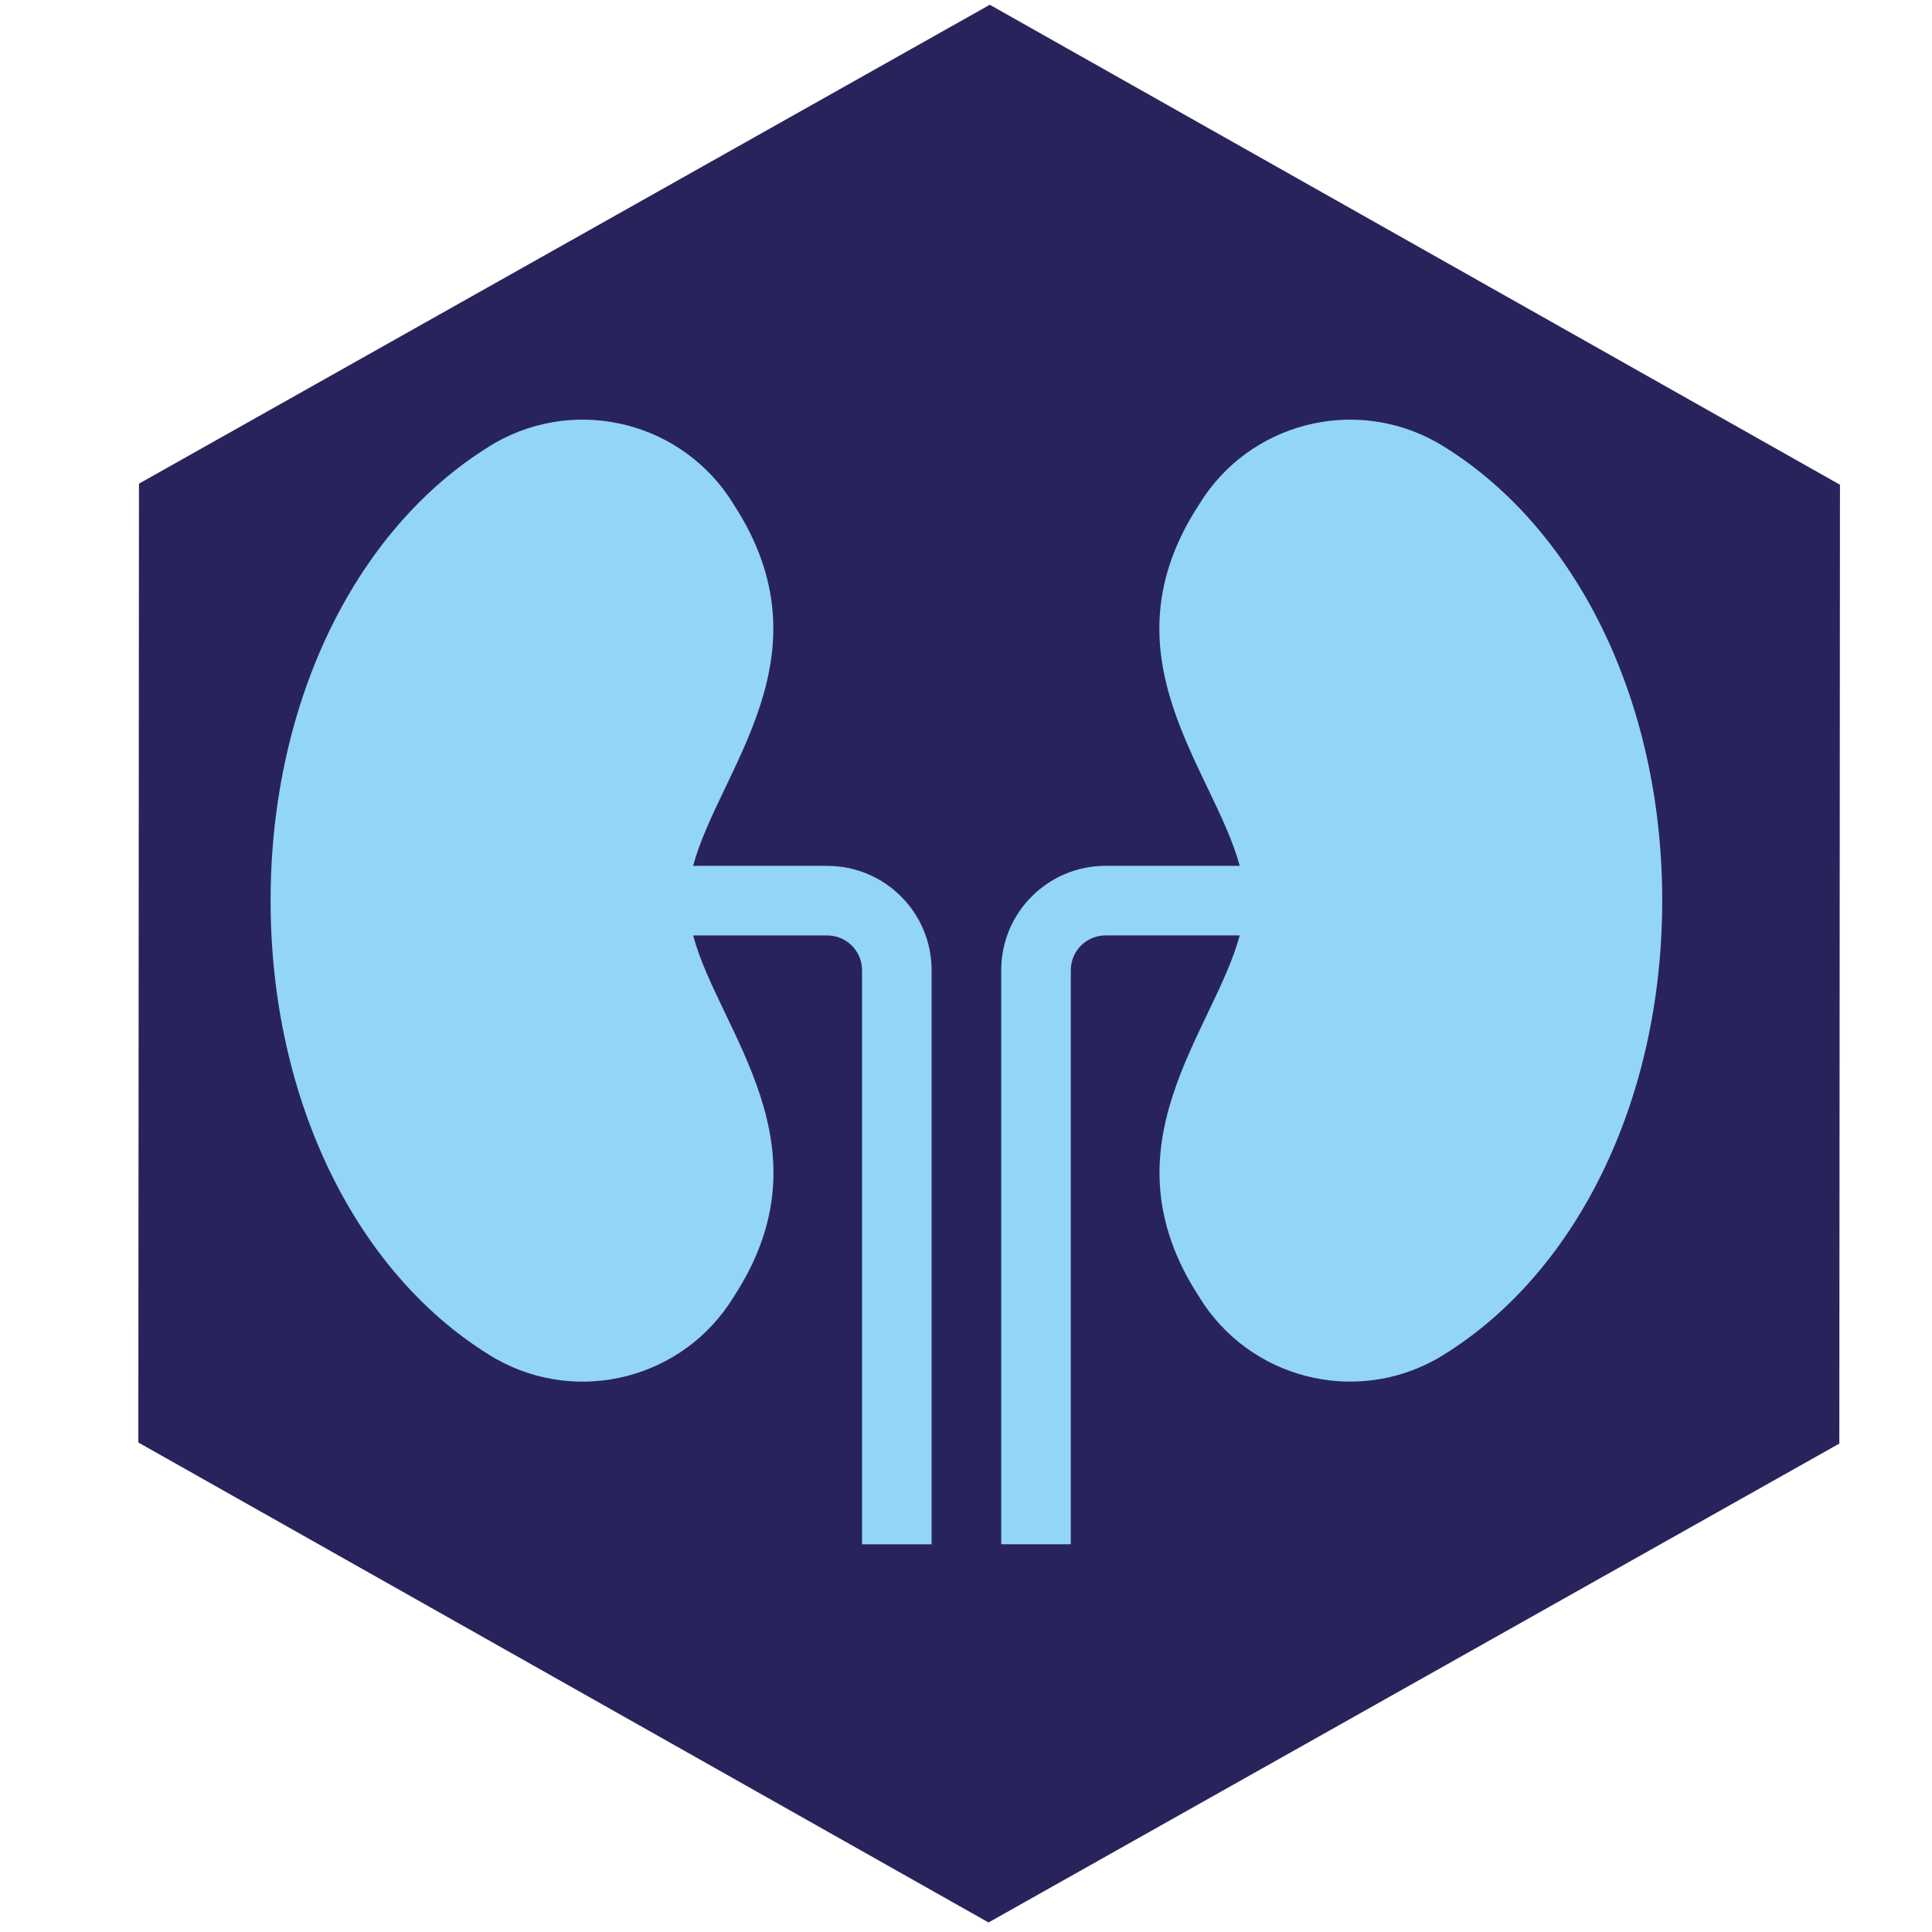
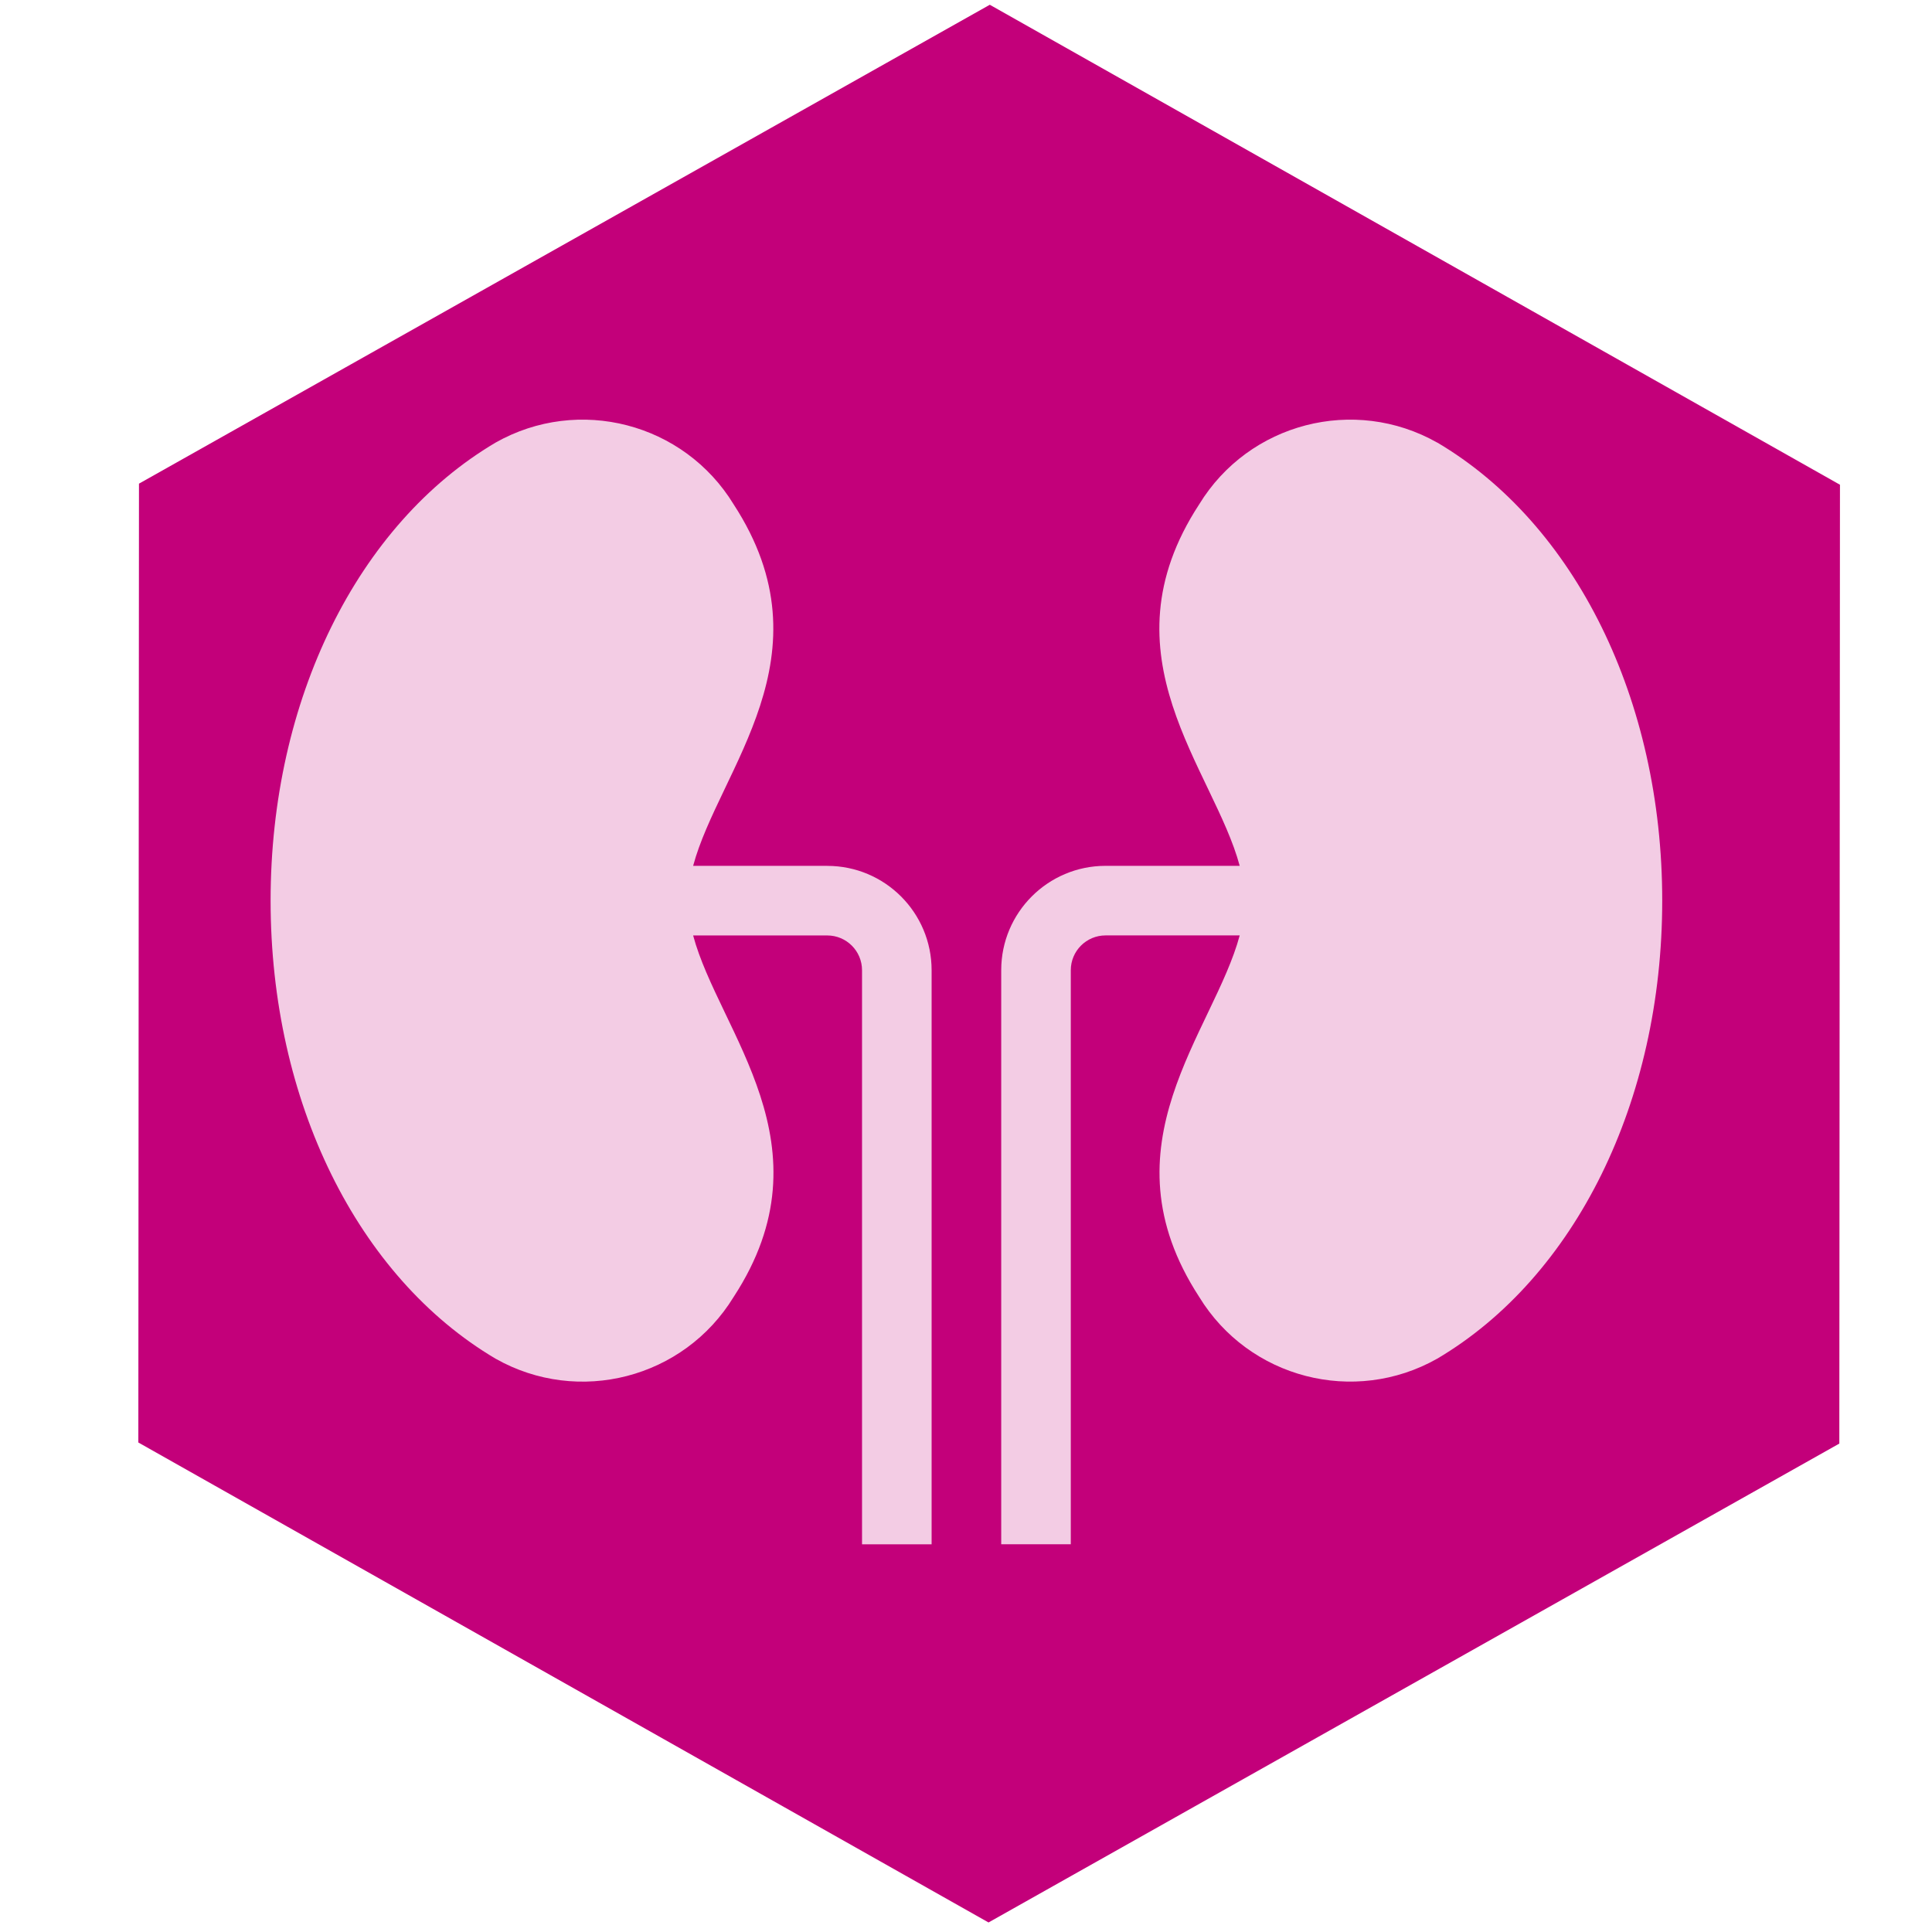
<svg xmlns="http://www.w3.org/2000/svg" viewBox="0 0 96 96" id="Icons_Kidney" overflow="hidden" version="1.1">
  <defs id="defs2" />
  <style id="style1">
.MsftOfcThm_Accent2_Fill_v2 {
-  fill:#93D5F6; 
+  fill:#f3cce4; 
}
</style>
-   <path style="fill:#29235c;fill-opacity:1" id="path3" d="M 54.204,7.053 47.642,61.782 -3.035,83.464 -47.151,50.416 l 6.562,-54.729 50.678,-21.682 z" transform="matrix(0.8790724,-0.1023436,0.104823,0.8582797,43.03828,23.58009)" />
-   <path d="m 71.419,21.994 c -4.126,-2.336 -9.362,-0.978 -11.833,3.068 -4.918,7.529 0.726,13.156 2.014,17.961 h -6.664 c -2.864,0 -5.186,2.322 -5.186,5.186 v 28.524 h 3.457 v -28.524 c 0,-0.955 0.774,-1.729 1.729,-1.729 h 6.664 c -1.288,4.806 -6.915,10.433 -2.014,17.961 2.471,4.047 7.707,5.404 11.833,3.068 6.854,-4.054 11.176,-12.775 11.176,-22.759 0,-9.983 -4.322,-18.705 -11.176,-22.759 z" class="MsftOfcThm_Accent2_Fill_v2" fill="#93D5F6" id="path1" style="stroke-width:0.864" />
-   <path d="M 41.106,43.024 H 34.441 C 35.729,38.218 41.356,32.591 36.455,25.062 33.984,21.015 28.749,19.658 24.622,21.994 17.768,26.048 13.446,34.769 13.446,44.752 c 0,9.983 4.322,18.705 11.176,22.759 4.126,2.336 9.362,0.978 11.833,-3.068 4.918,-7.529 -0.726,-13.156 -2.014,-17.961 h 6.664 c 0.955,0 1.729,0.774 1.729,1.729 v 28.524 h 3.457 v -28.524 c 0,-2.864 -2.322,-5.186 -5.186,-5.186 z" class="MsftOfcThm_Accent2_Fill_v2" fill="#93D5F6" id="path2" style="stroke-width:0.864" />
+   <path style="fill:#c3007a;fill-opacity:1" id="path3" d="M 54.204,7.053 47.642,61.782 -3.035,83.464 -47.151,50.416 l 6.562,-54.729 50.678,-21.682 z" transform="matrix(0.8790724,-0.1023436,0.104823,0.8582797,43.03828,23.58009)" />
+   <path d="m 71.419,21.994 c -4.126,-2.336 -9.362,-0.978 -11.833,3.068 -4.918,7.529 0.726,13.156 2.014,17.961 h -6.664 c -2.864,0 -5.186,2.322 -5.186,5.186 v 28.524 h 3.457 v -28.524 c 0,-0.955 0.774,-1.729 1.729,-1.729 h 6.664 c -1.288,4.806 -6.915,10.433 -2.014,17.961 2.471,4.047 7.707,5.404 11.833,3.068 6.854,-4.054 11.176,-12.775 11.176,-22.759 0,-9.983 -4.322,-18.705 -11.176,-22.759 z" class="MsftOfcThm_Accent2_Fill_v2" fill="#f3cce4" id="path1" style="stroke-width:0.864" />
+   <path d="M 41.106,43.024 H 34.441 C 35.729,38.218 41.356,32.591 36.455,25.062 33.984,21.015 28.749,19.658 24.622,21.994 17.768,26.048 13.446,34.769 13.446,44.752 c 0,9.983 4.322,18.705 11.176,22.759 4.126,2.336 9.362,0.978 11.833,-3.068 4.918,-7.529 -0.726,-13.156 -2.014,-17.961 h 6.664 c 0.955,0 1.729,0.774 1.729,1.729 v 28.524 h 3.457 v -28.524 c 0,-2.864 -2.322,-5.186 -5.186,-5.186 z" class="MsftOfcThm_Accent2_Fill_v2" fill="#f3cce4" id="path2" style="stroke-width:0.864" />
</svg>
